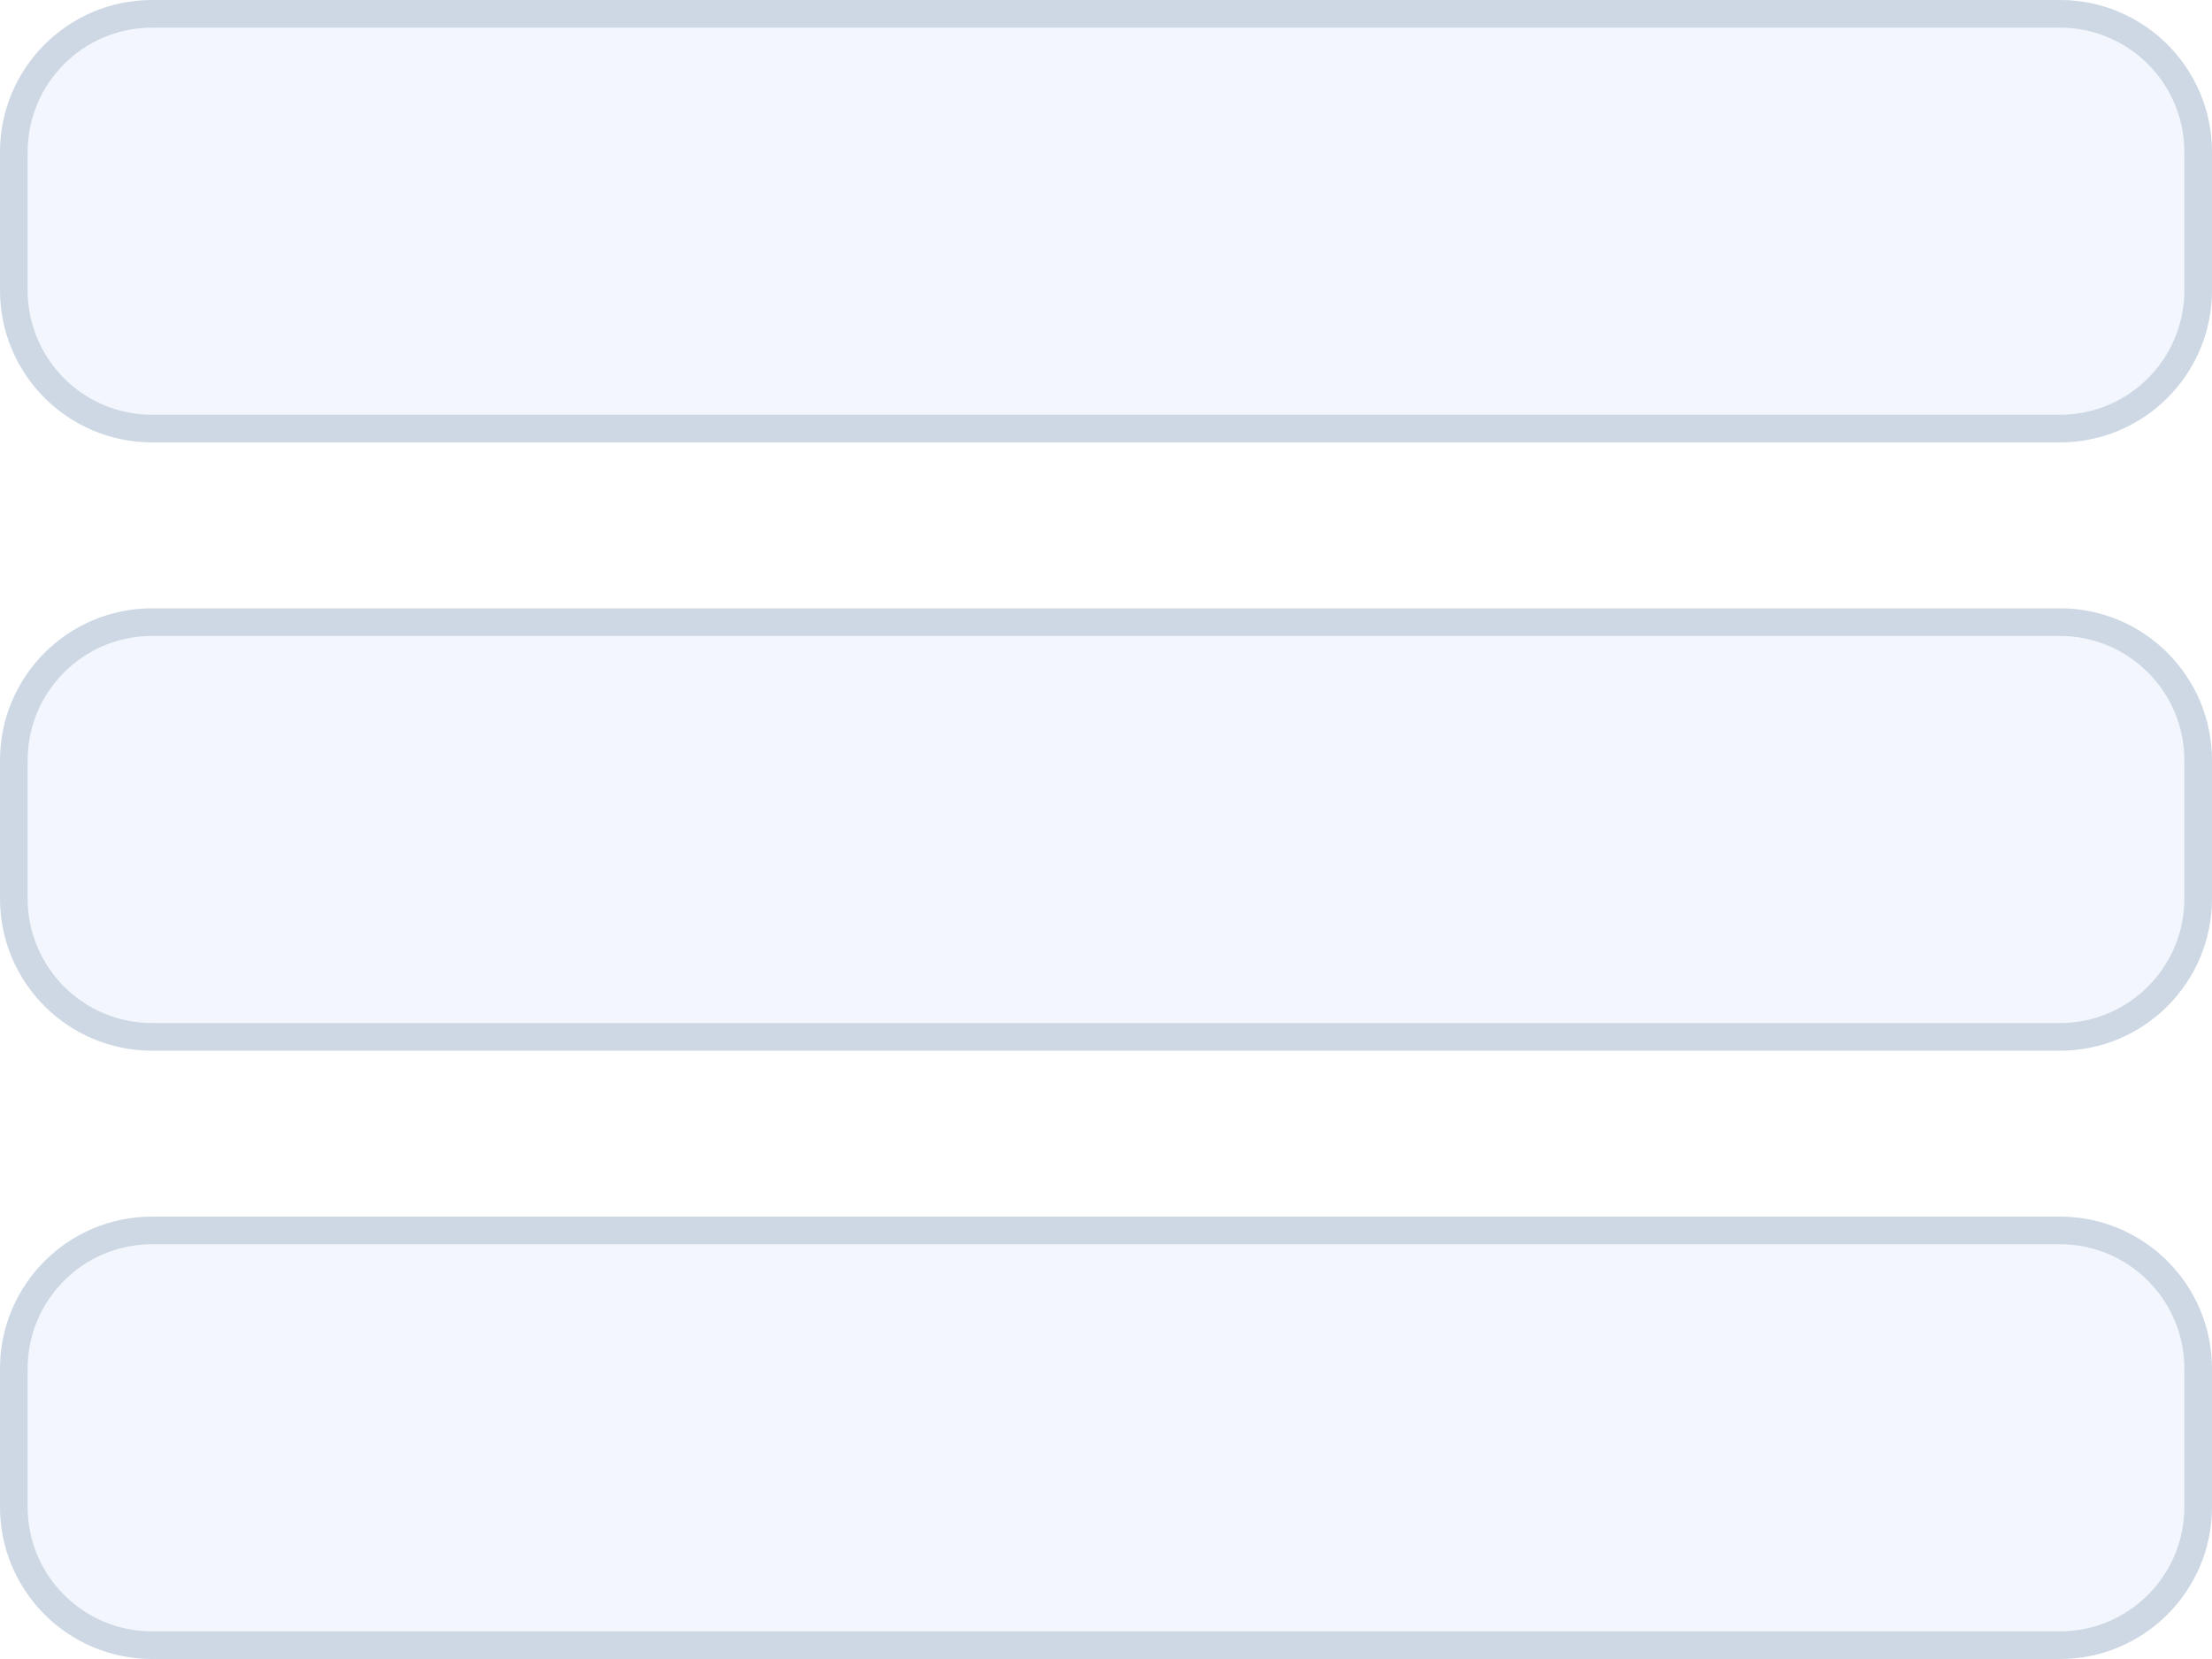
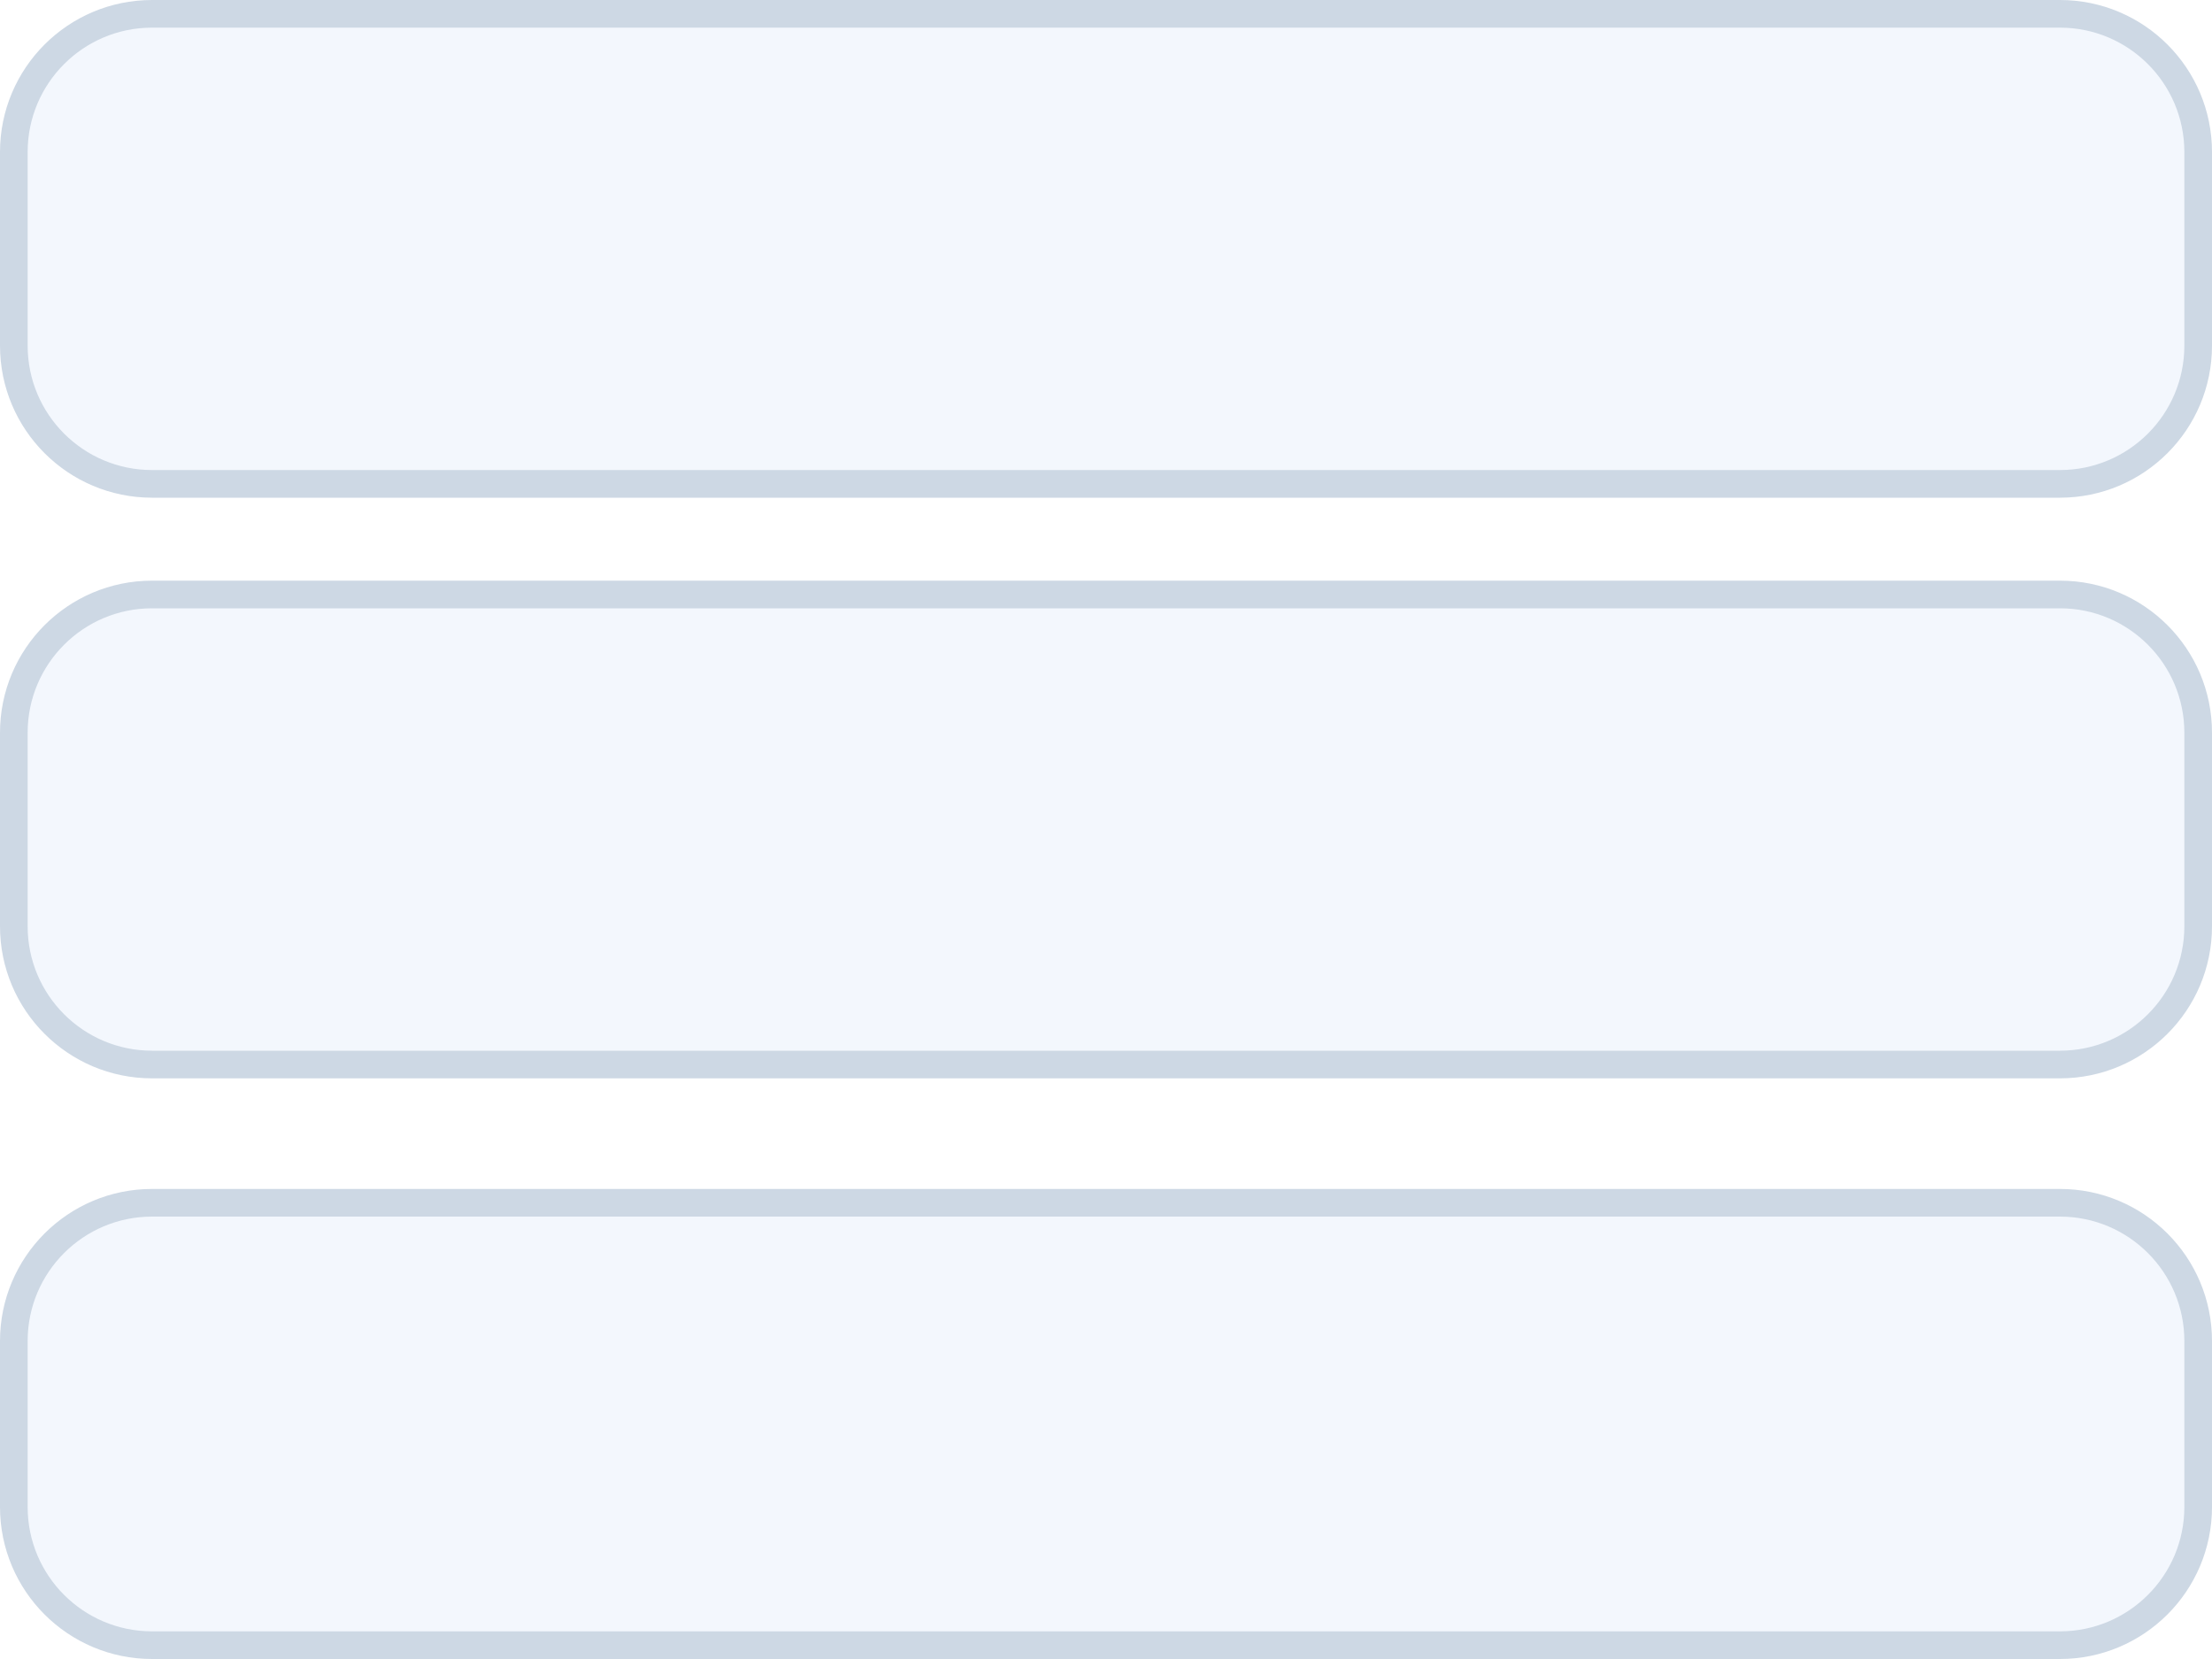
<svg xmlns="http://www.w3.org/2000/svg" xmlns:xlink="http://www.w3.org/1999/xlink" width="80px" height="60px" viewBox="0 0 80 60" version="1.1">
  <defs>
    <path d="M0,0 L80,0 L80,60 L0,60 L0,0 Z" id="path-1" />
  </defs>
  <g id="cards" stroke="none" fill="none" xlink:href="#path-1" fill-rule="evenodd">
    <use fill="#FFFFFF" xlink:href="#path-1" />
-     <rect id="chip" stroke="#CDD8E4" stroke-width="1" fill="#F3F7FD" x="0.5" y="22.5" width="79" height="15" rx="5" />
-     <rect id="chip-copy" stroke="#CDD8E4" stroke-width="1" fill="#F3F7FD" x="0.5" y="0.5" width="79" height="15" rx="5" />
-     <rect id="chip-copy-2" stroke="#CDD8E4" stroke-width="1" fill="#F3F7FD" x="0.5" y="44.5" width="79" height="15" rx="5" />
+     <rect id="chip" stroke="#CDD8E4" stroke-width="1" fill="#F3F7FD" x="0.5" y="21.5" width="79" height="17" rx="5" />
+     <rect id="chip-copy" stroke="#CDD8E4" stroke-width="1" fill="#F3F7FD" x="0.5" y="0.5" width="79" height="17" rx="5" />
+     <rect id="chip-copy-2" stroke="#CDD8E4" stroke-width="1" fill="#F3F7FD" x="0.5" y="43.5" width="79" height="16" rx="5" />
  </g>
</svg>
